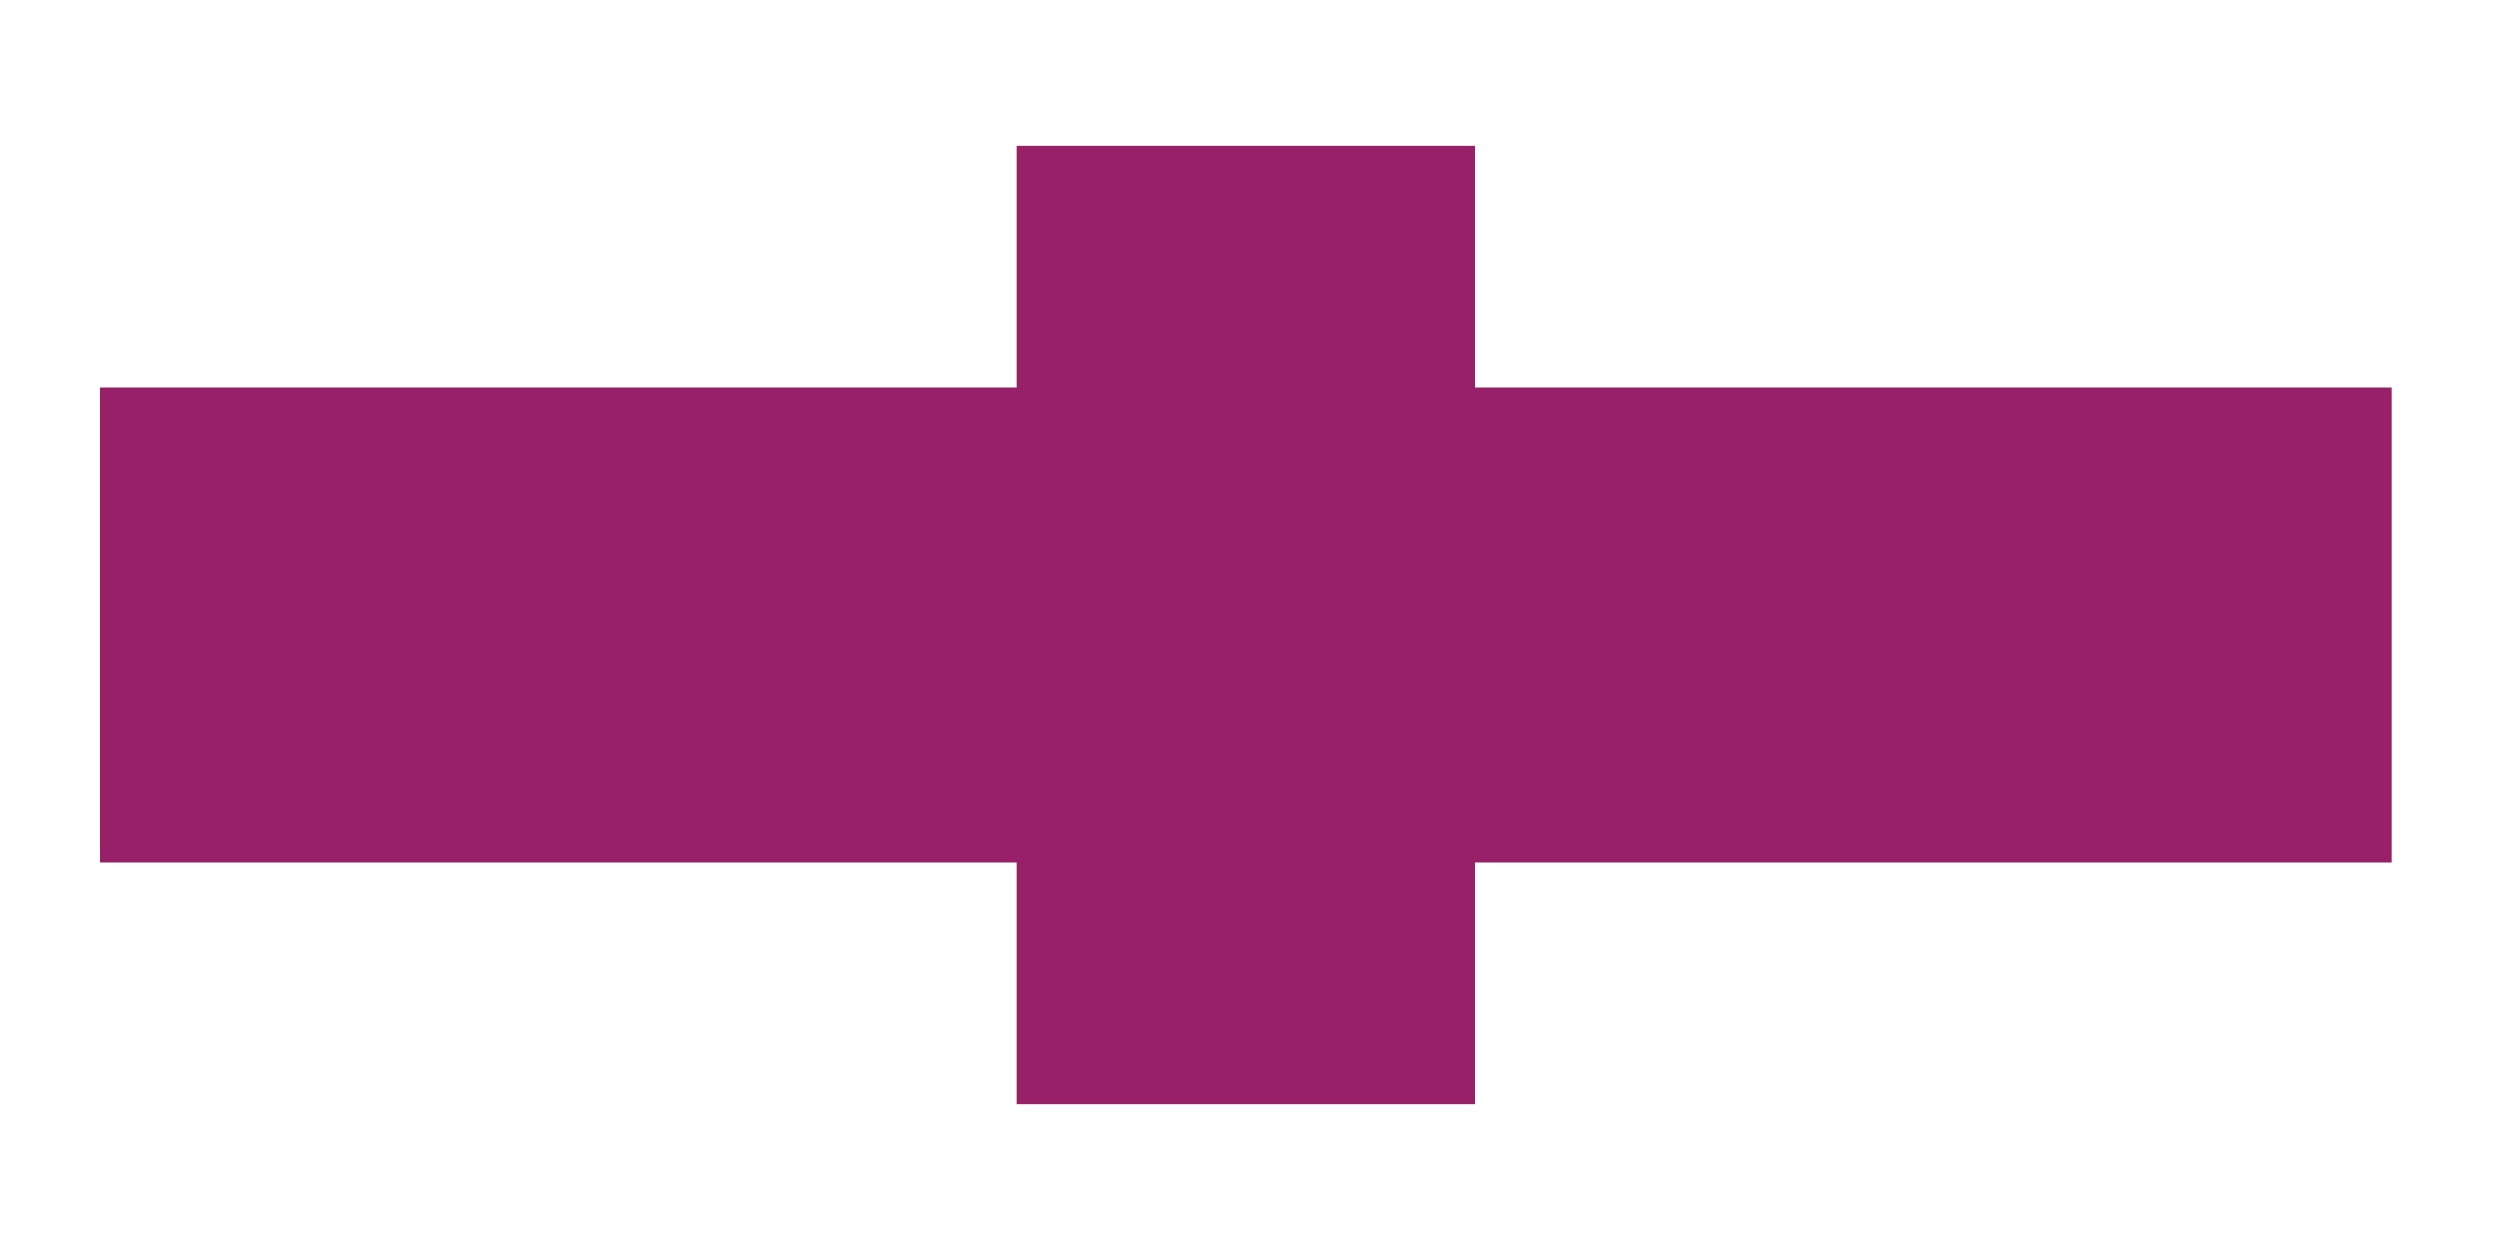
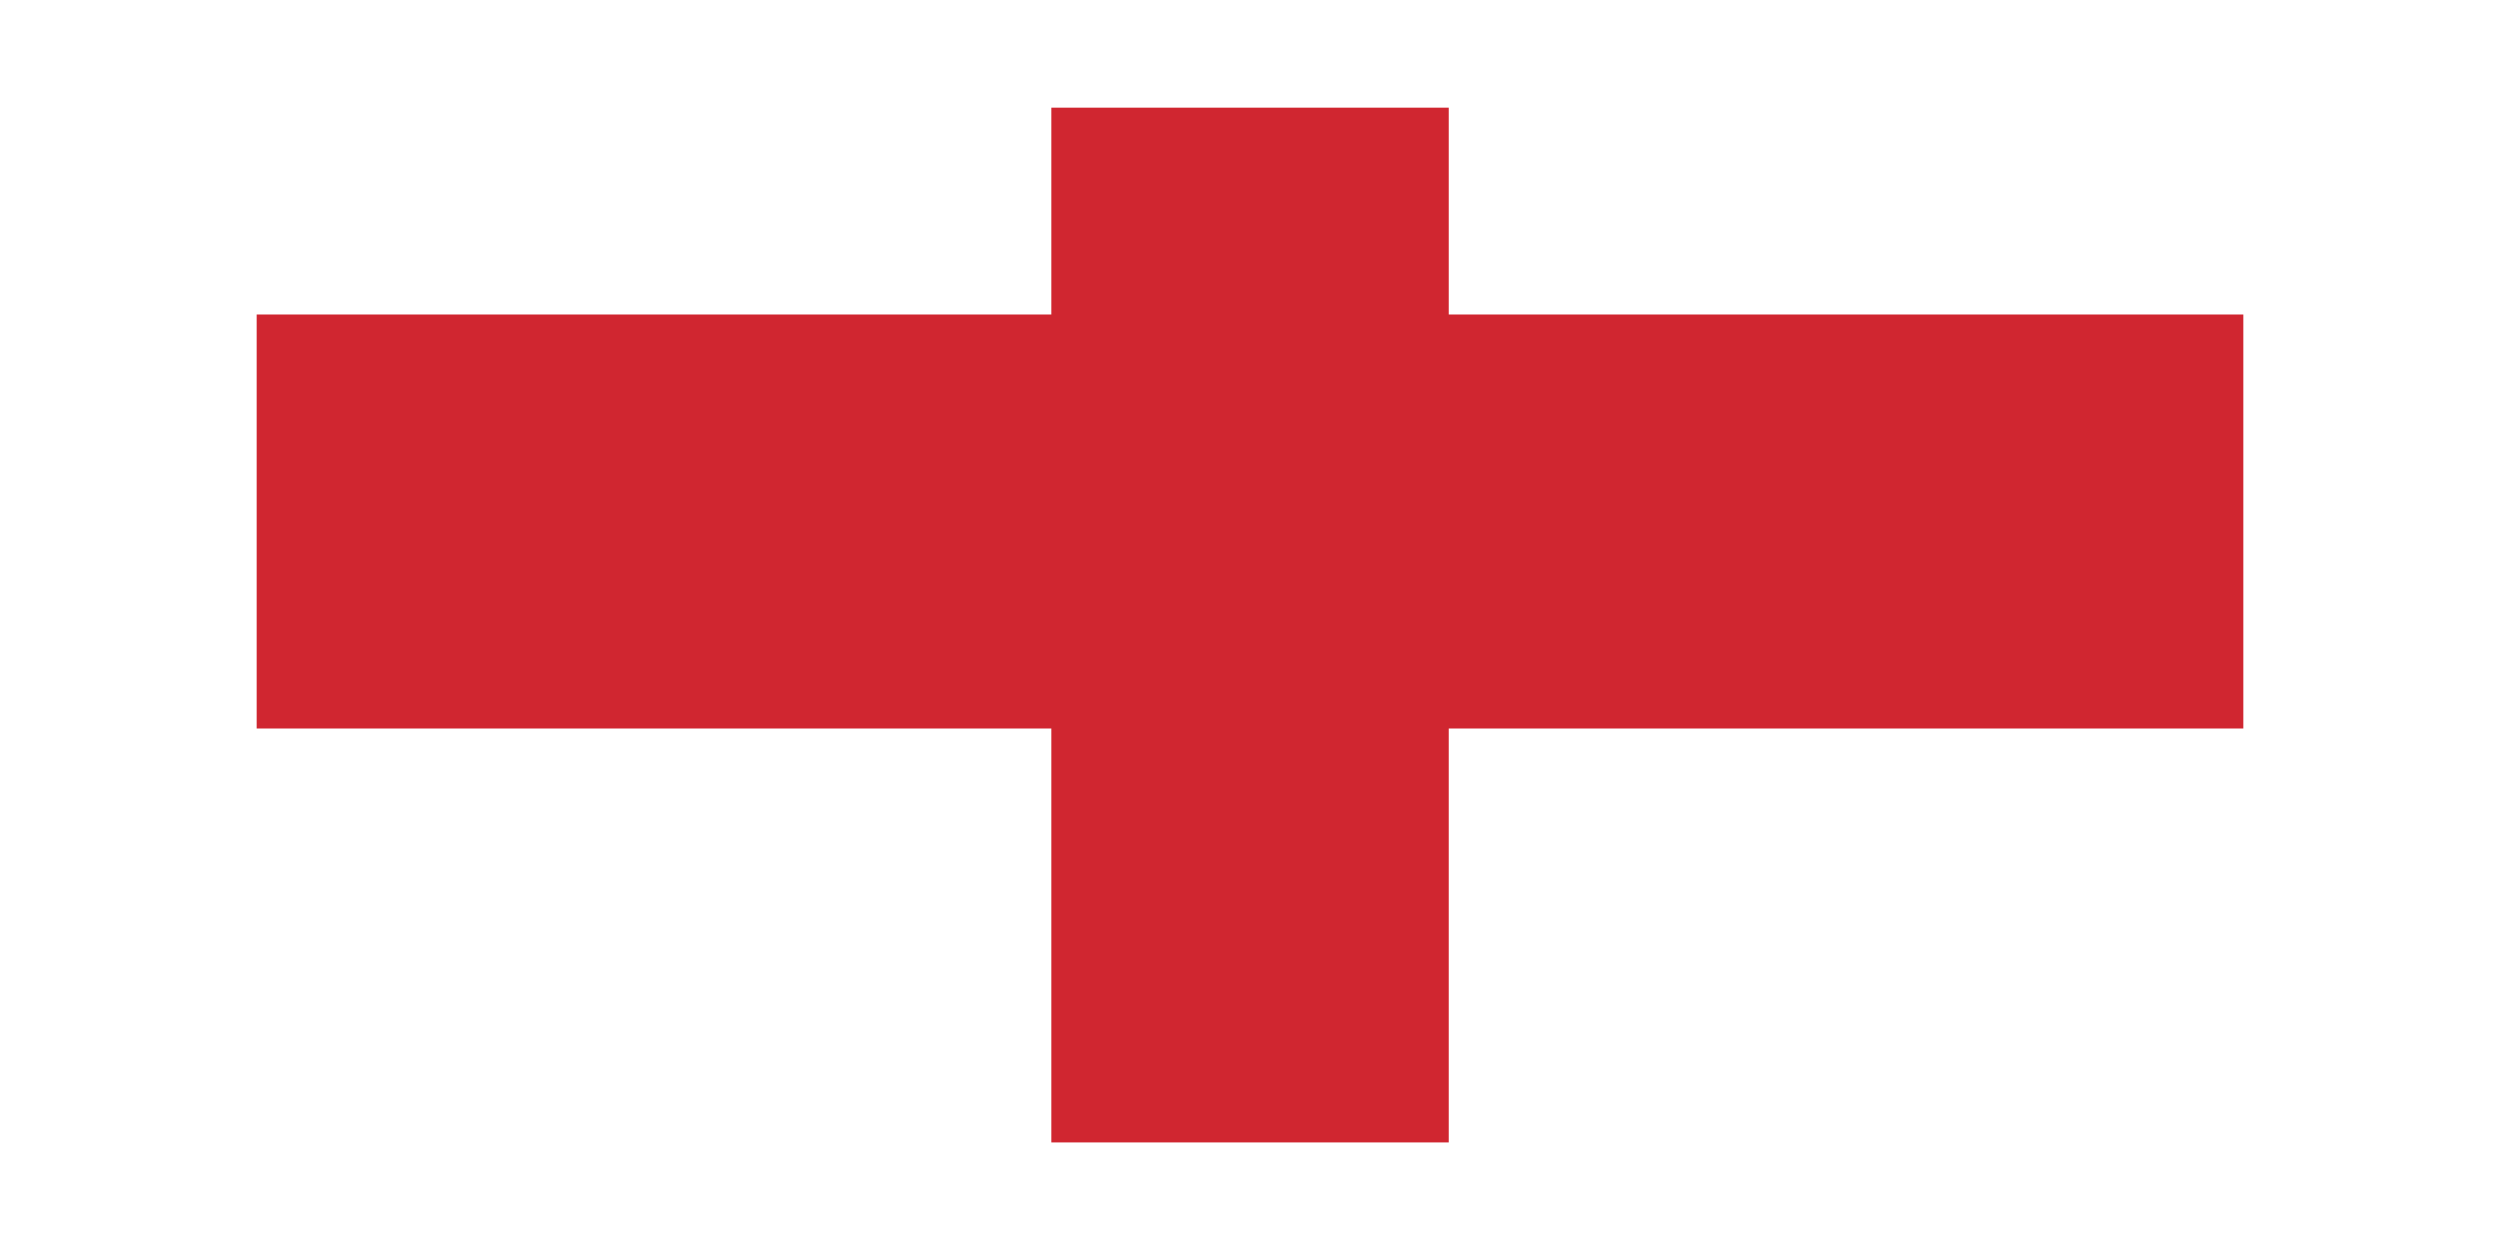
- <svg xmlns="http://www.w3.org/2000/svg" version="1.1" id="Layer_1" x="0px" y="0px" width="300px" height="150px" viewBox="0 0 300 150" enable-background="new 0 0 300 150" xml:space="preserve">
-   <polygon fill="#972068" points="232.501,46.5 177,46.5 177,17.5 122,17.5 122,46.5 67.51,46.5 12,46.5 12,75 12,103.5 67.51,103.5   122,103.5 122,132.5 177,132.5 177,103.5 232.501,103.5 287,103.5 287,75 287,46.5 " />
+ <svg xmlns="http://www.w3.org/2000/svg" version="1.1" id="Layer_1" x="0px" y="0px" width="30px" height="15px" viewBox="0 0 30 15" enable-background="new 0 0 30 15" xml:space="preserve">
+   <polygon fill="#D02630" points="22.152,3.774 17.385,3.774 17.385,1.292 12.616,1.292 12.616,3.774 7.848,3.774 3.08,3.774   3.08,6.258 3.08,8.742 7.848,8.742 12.616,8.742 12.616,11.227 12.616,13.709 17.385,13.709 17.385,11.227 17.385,8.742   22.152,8.742 26.92,8.742 26.92,6.258 26.92,3.774 " />
+   <g id="Layer_2">
+ </g>
+   <g id="Layer_3">
+ </g>
</svg>
